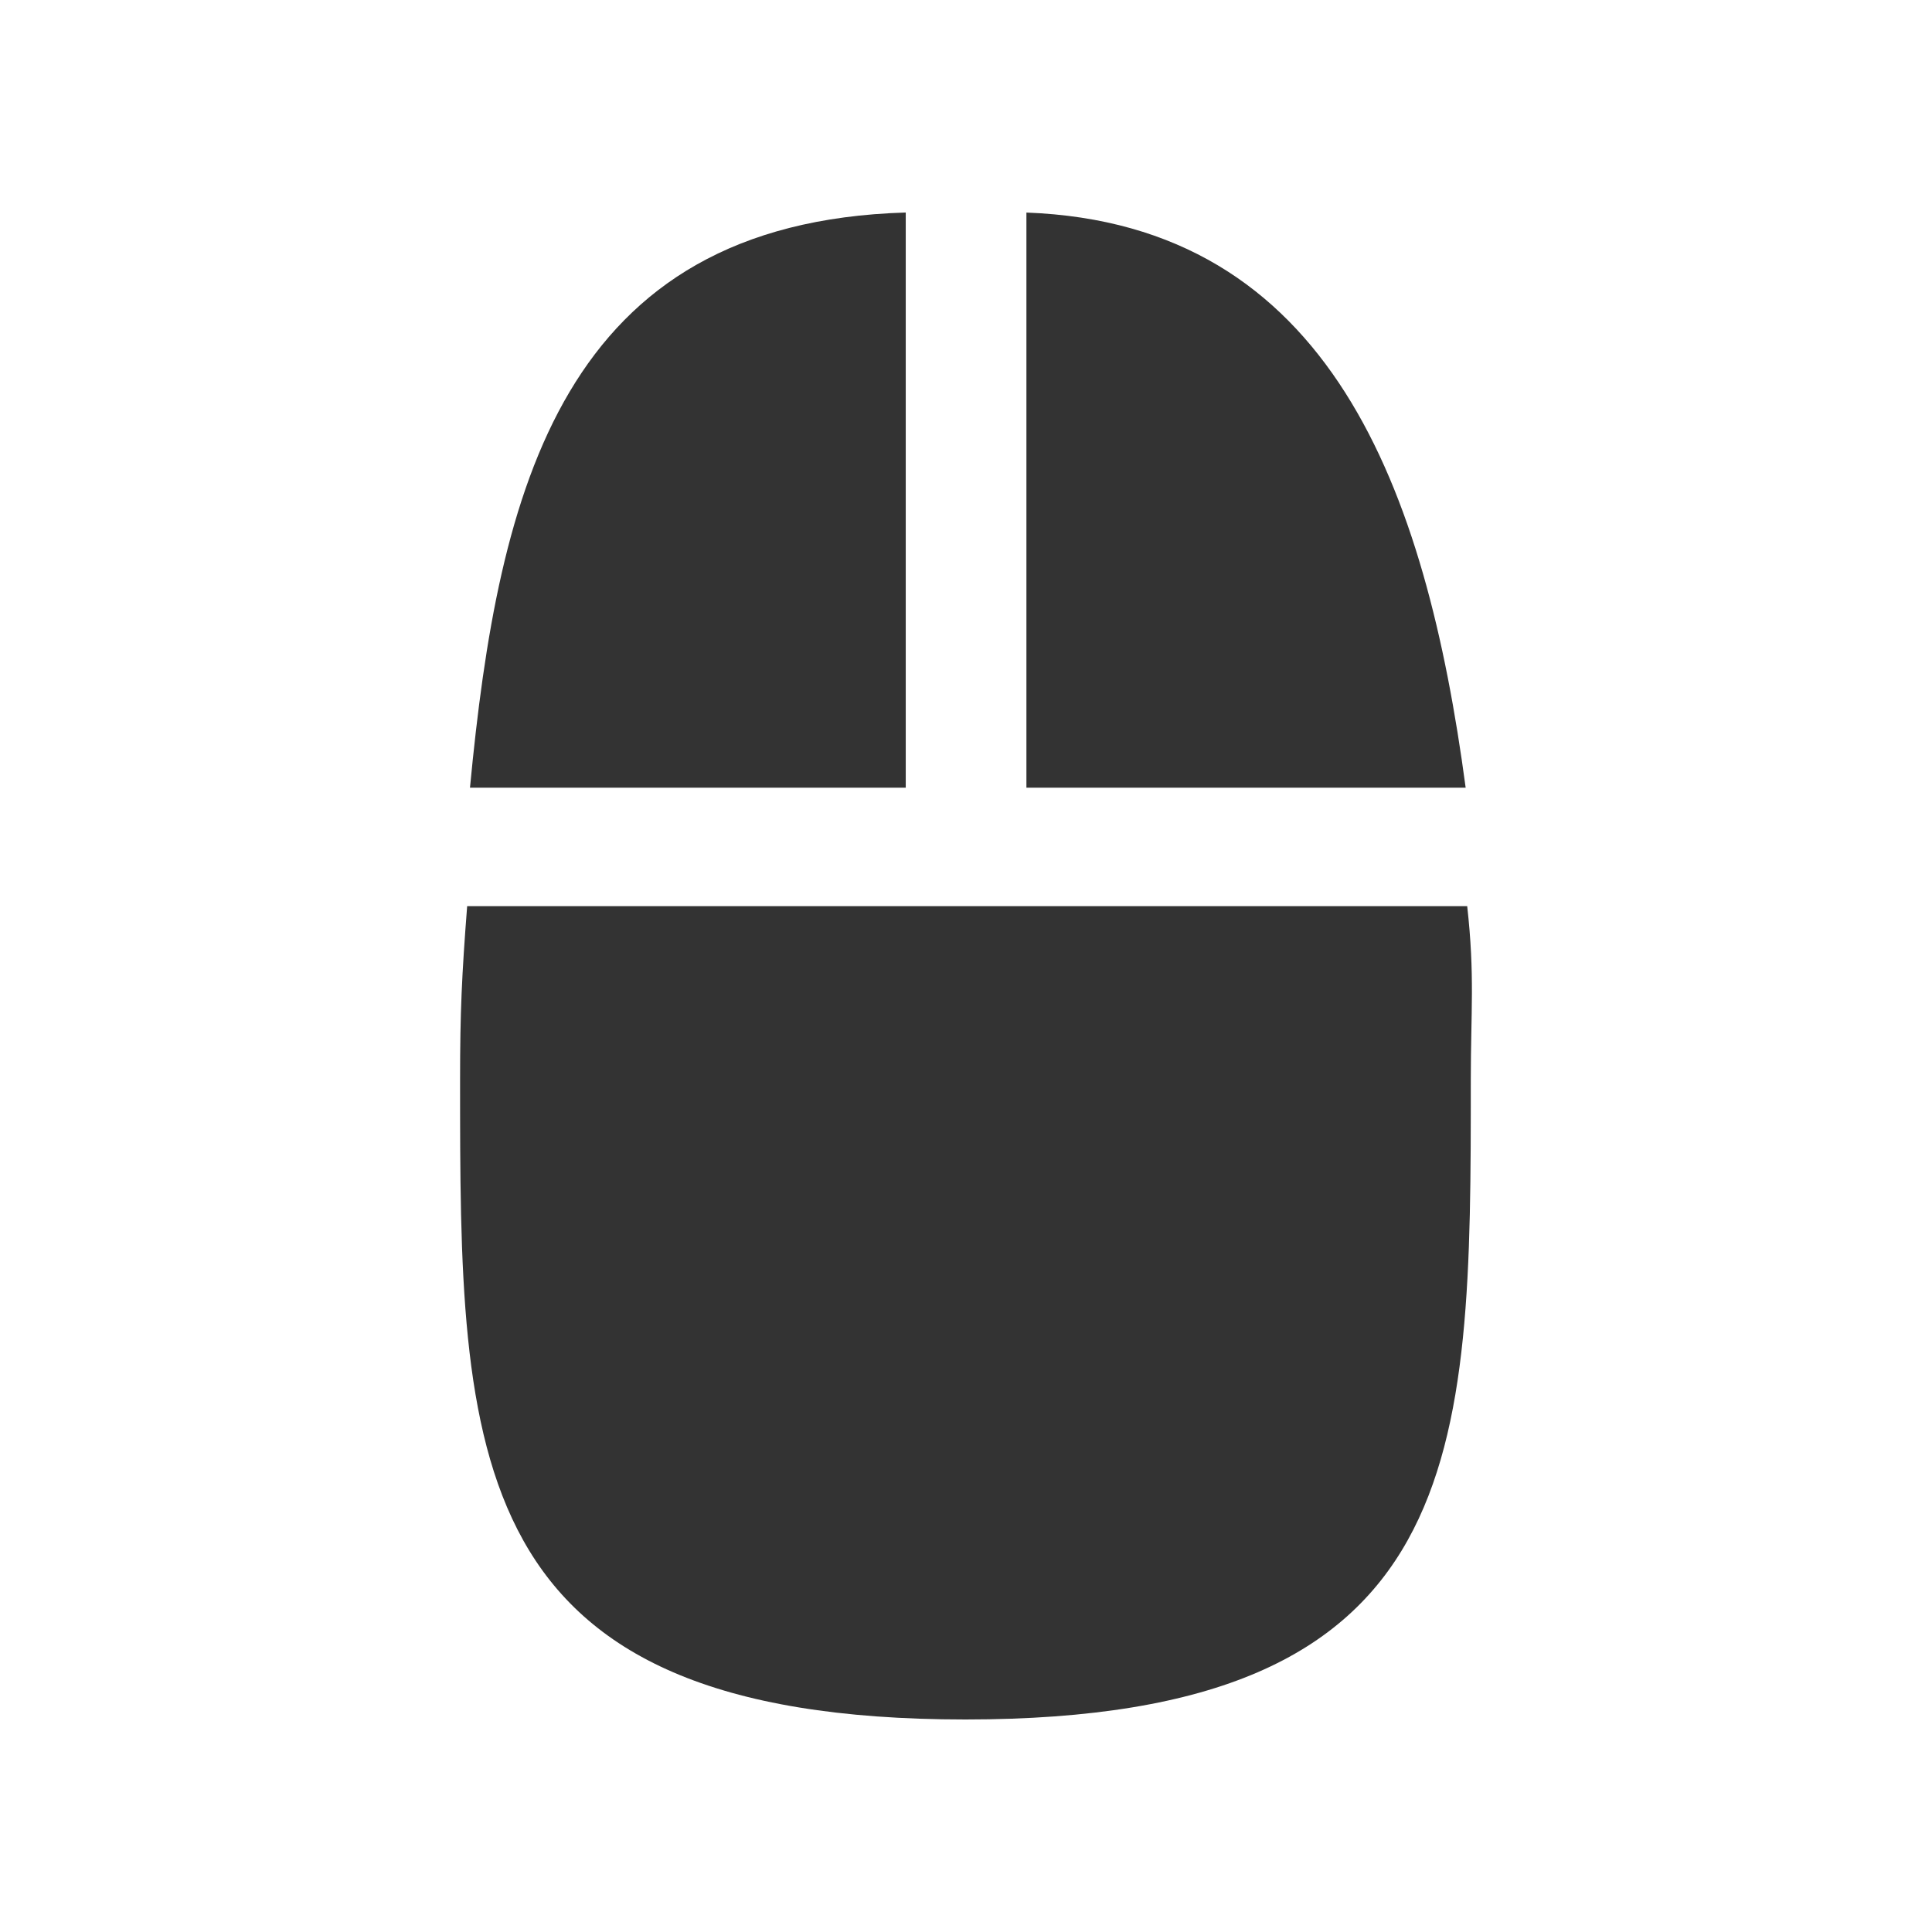
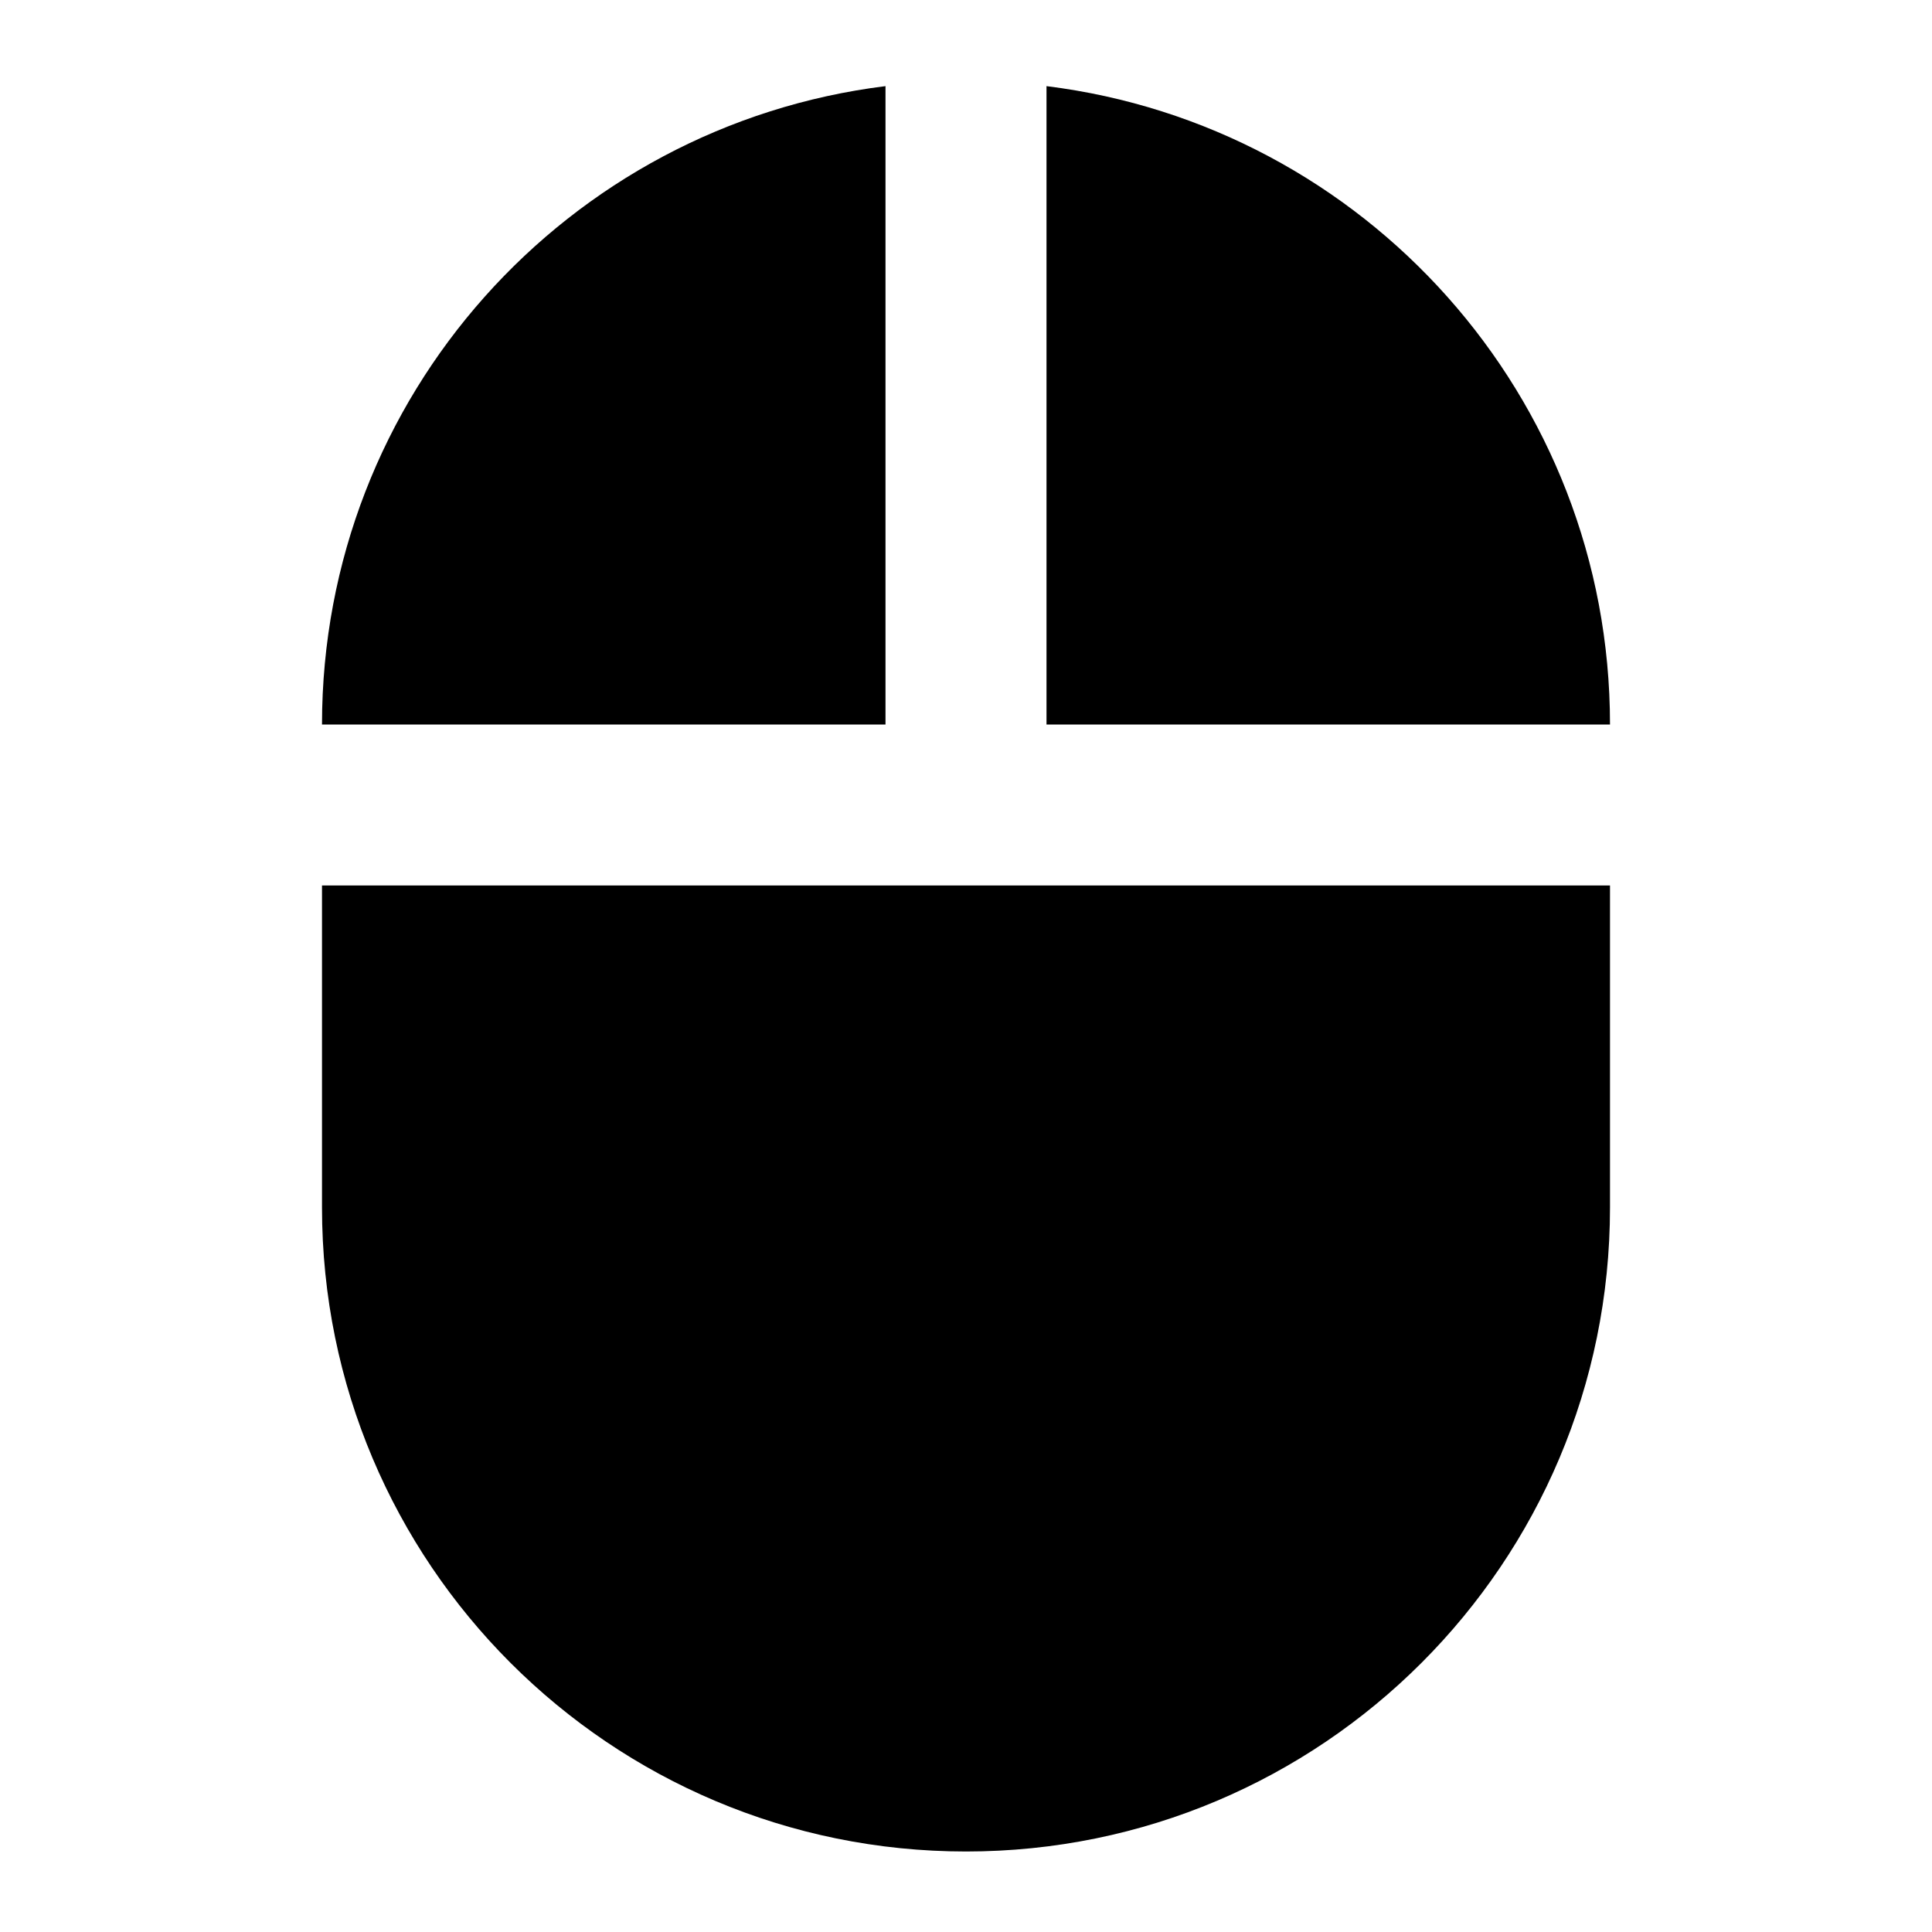
- <svg xmlns="http://www.w3.org/2000/svg" version="1.0" x="0px" y="0px" width="96px" height="96px" viewBox="0 0 96 96" enable-background="new 0 0 96 96" xml:space="preserve">
-   <g id="_x31_2_hardware_mouse">
-     <g display="inline">
-       <g>
-         <path fill="#333333" d="M72.904,45.025H23.213c-0.266,3.433-0.352,5.27-0.352,8.611c0,18.669,0,31.804,25.111,31.804     s25.111-13.135,25.111-31.804C73.084,50.295,73.289,48.458,72.904,45.025z M51.002,10.562v28.578h21.826     C70.846,24.314,66.116,11.129,51.002,10.562z M45.006,10.56c-17.081,0.505-20.24,13.721-21.653,28.581h21.653V10.56z" />
-       </g>
-     </g>
-   </g>
+ <svg xmlns="http://www.w3.org/2000/svg" width="24" height="24" viewBox="0 0 24 24">
+   <path d="M0 0h24v24h-24z" fill="none" />
+   <path d="M13 1.07v7.93h7c0-4.08-3.05-7.44-7-7.93zm-9 13.93c0 4.42 3.58 8 8 8s8-3.58 8-8v-4h-16v4zm7-13.93c-3.95.49-7 3.85-7 7.93h7v-7.93z" />
</svg>
